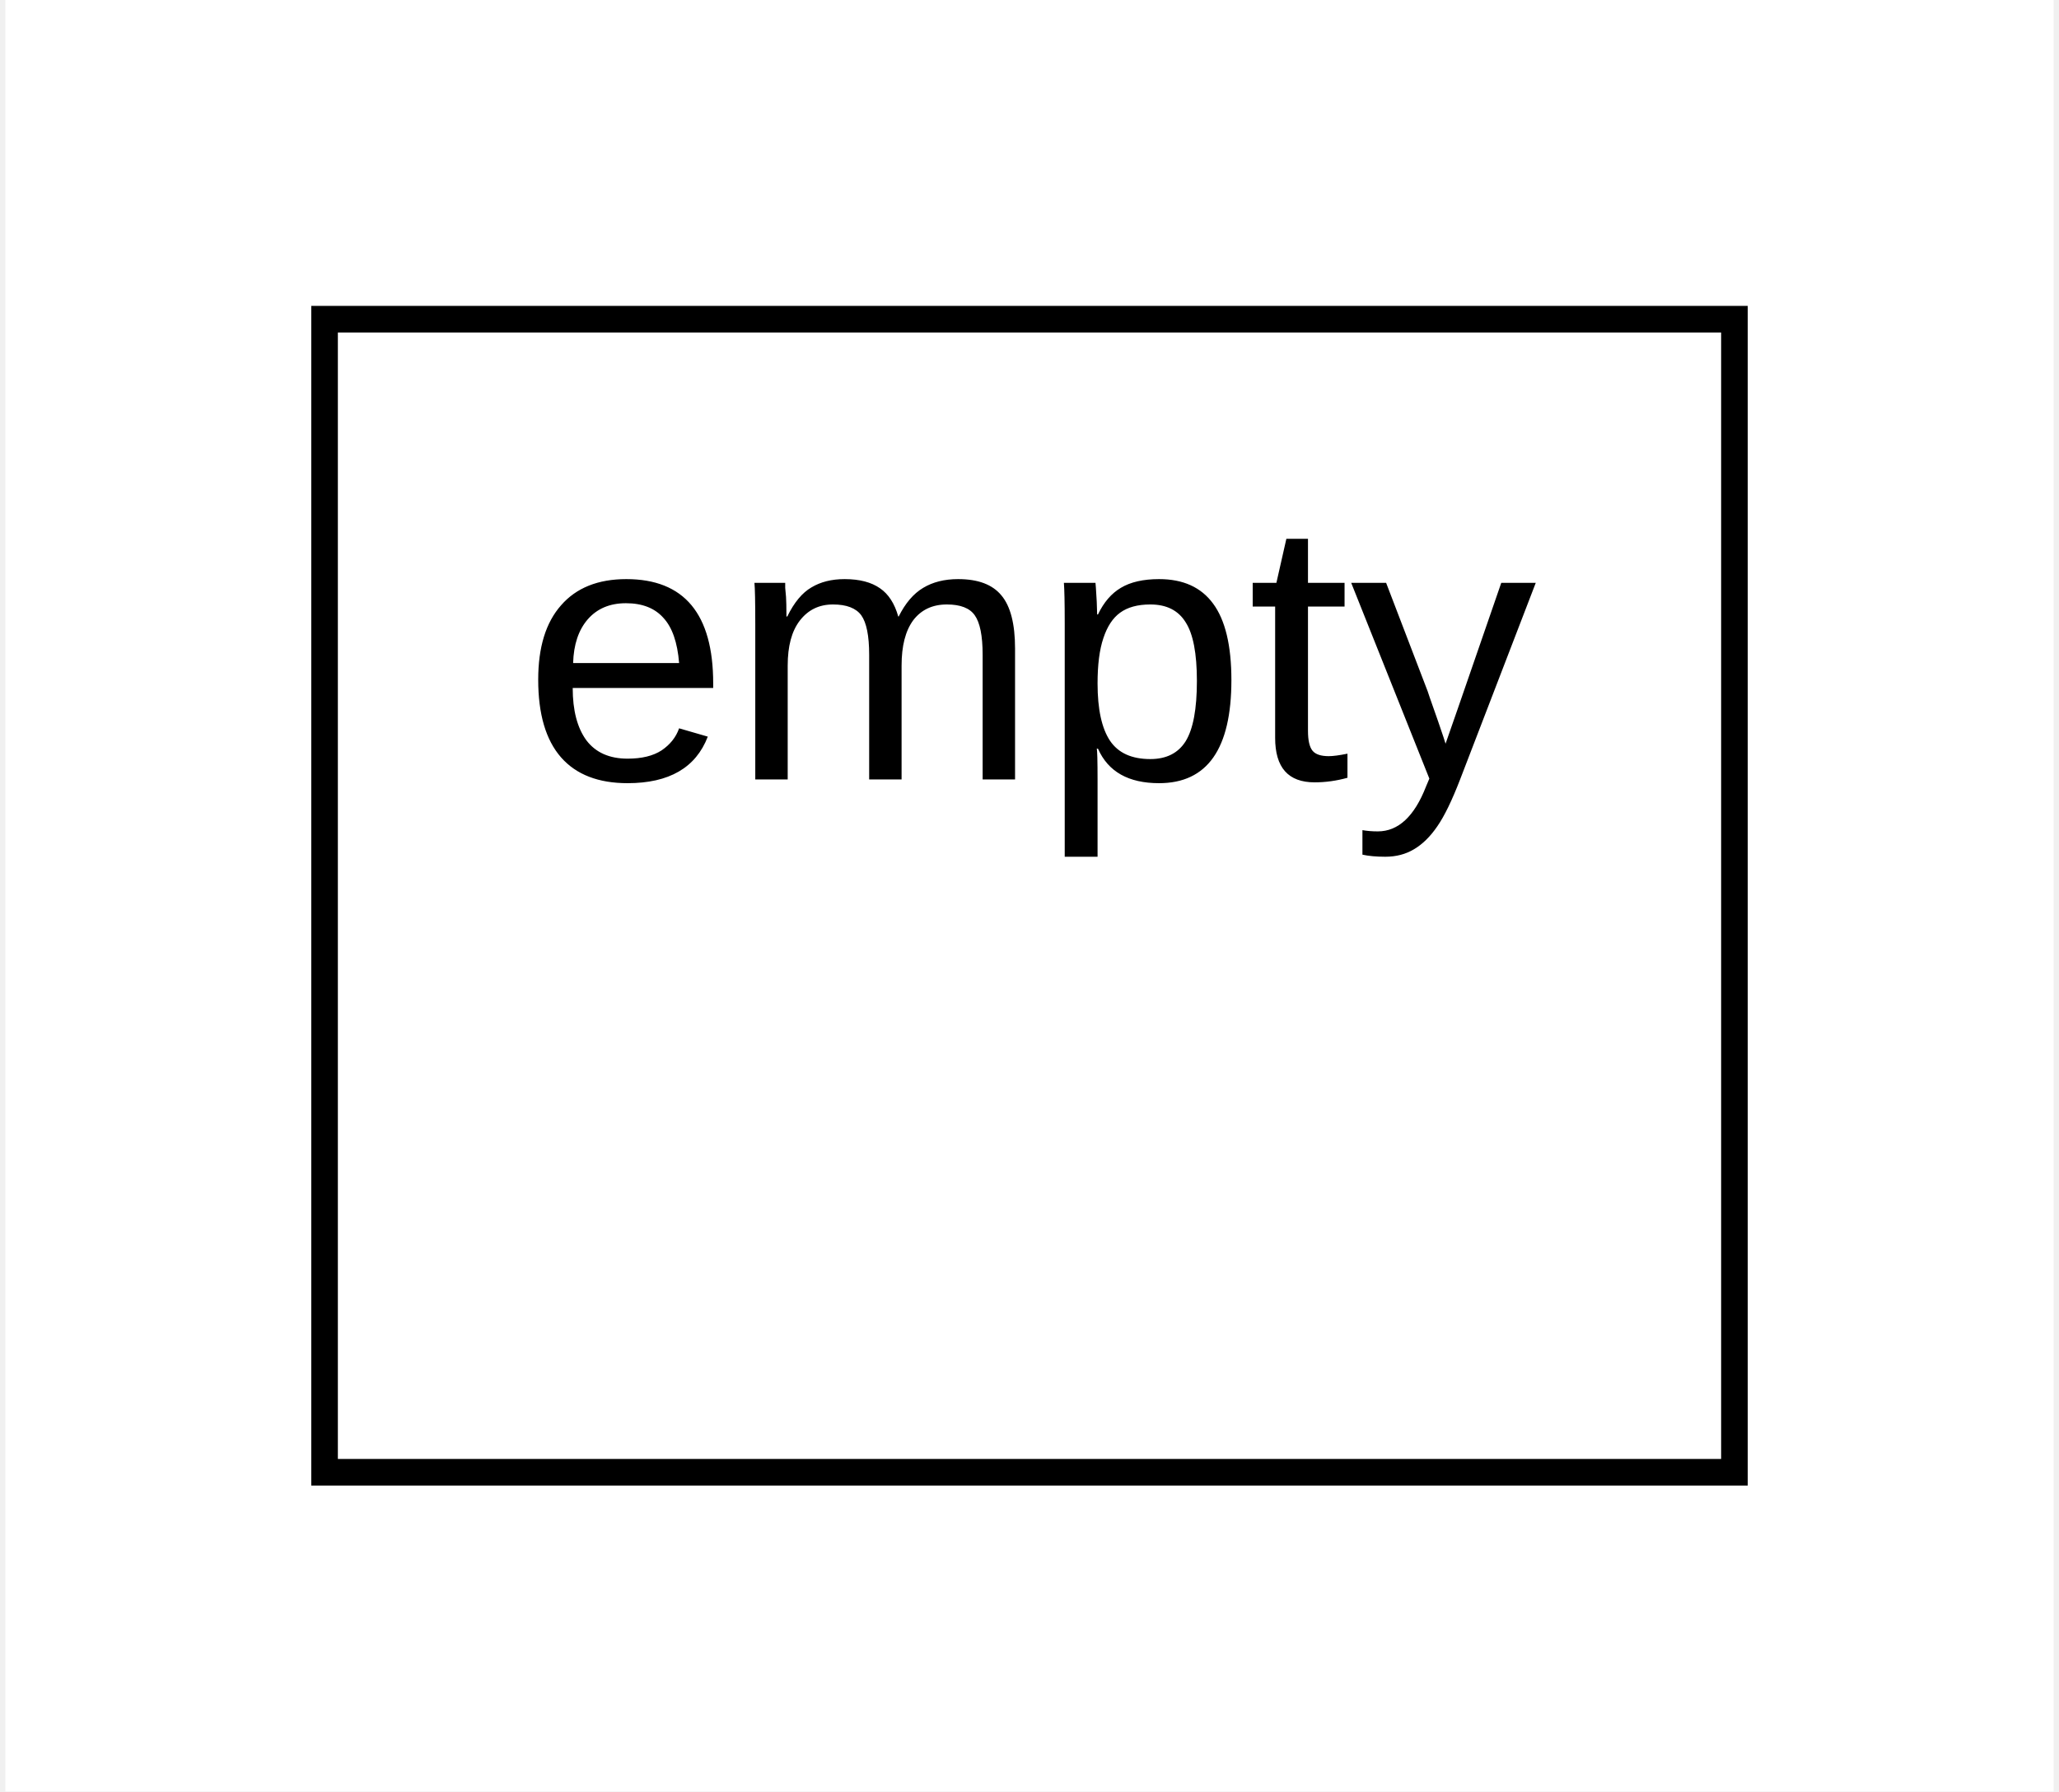
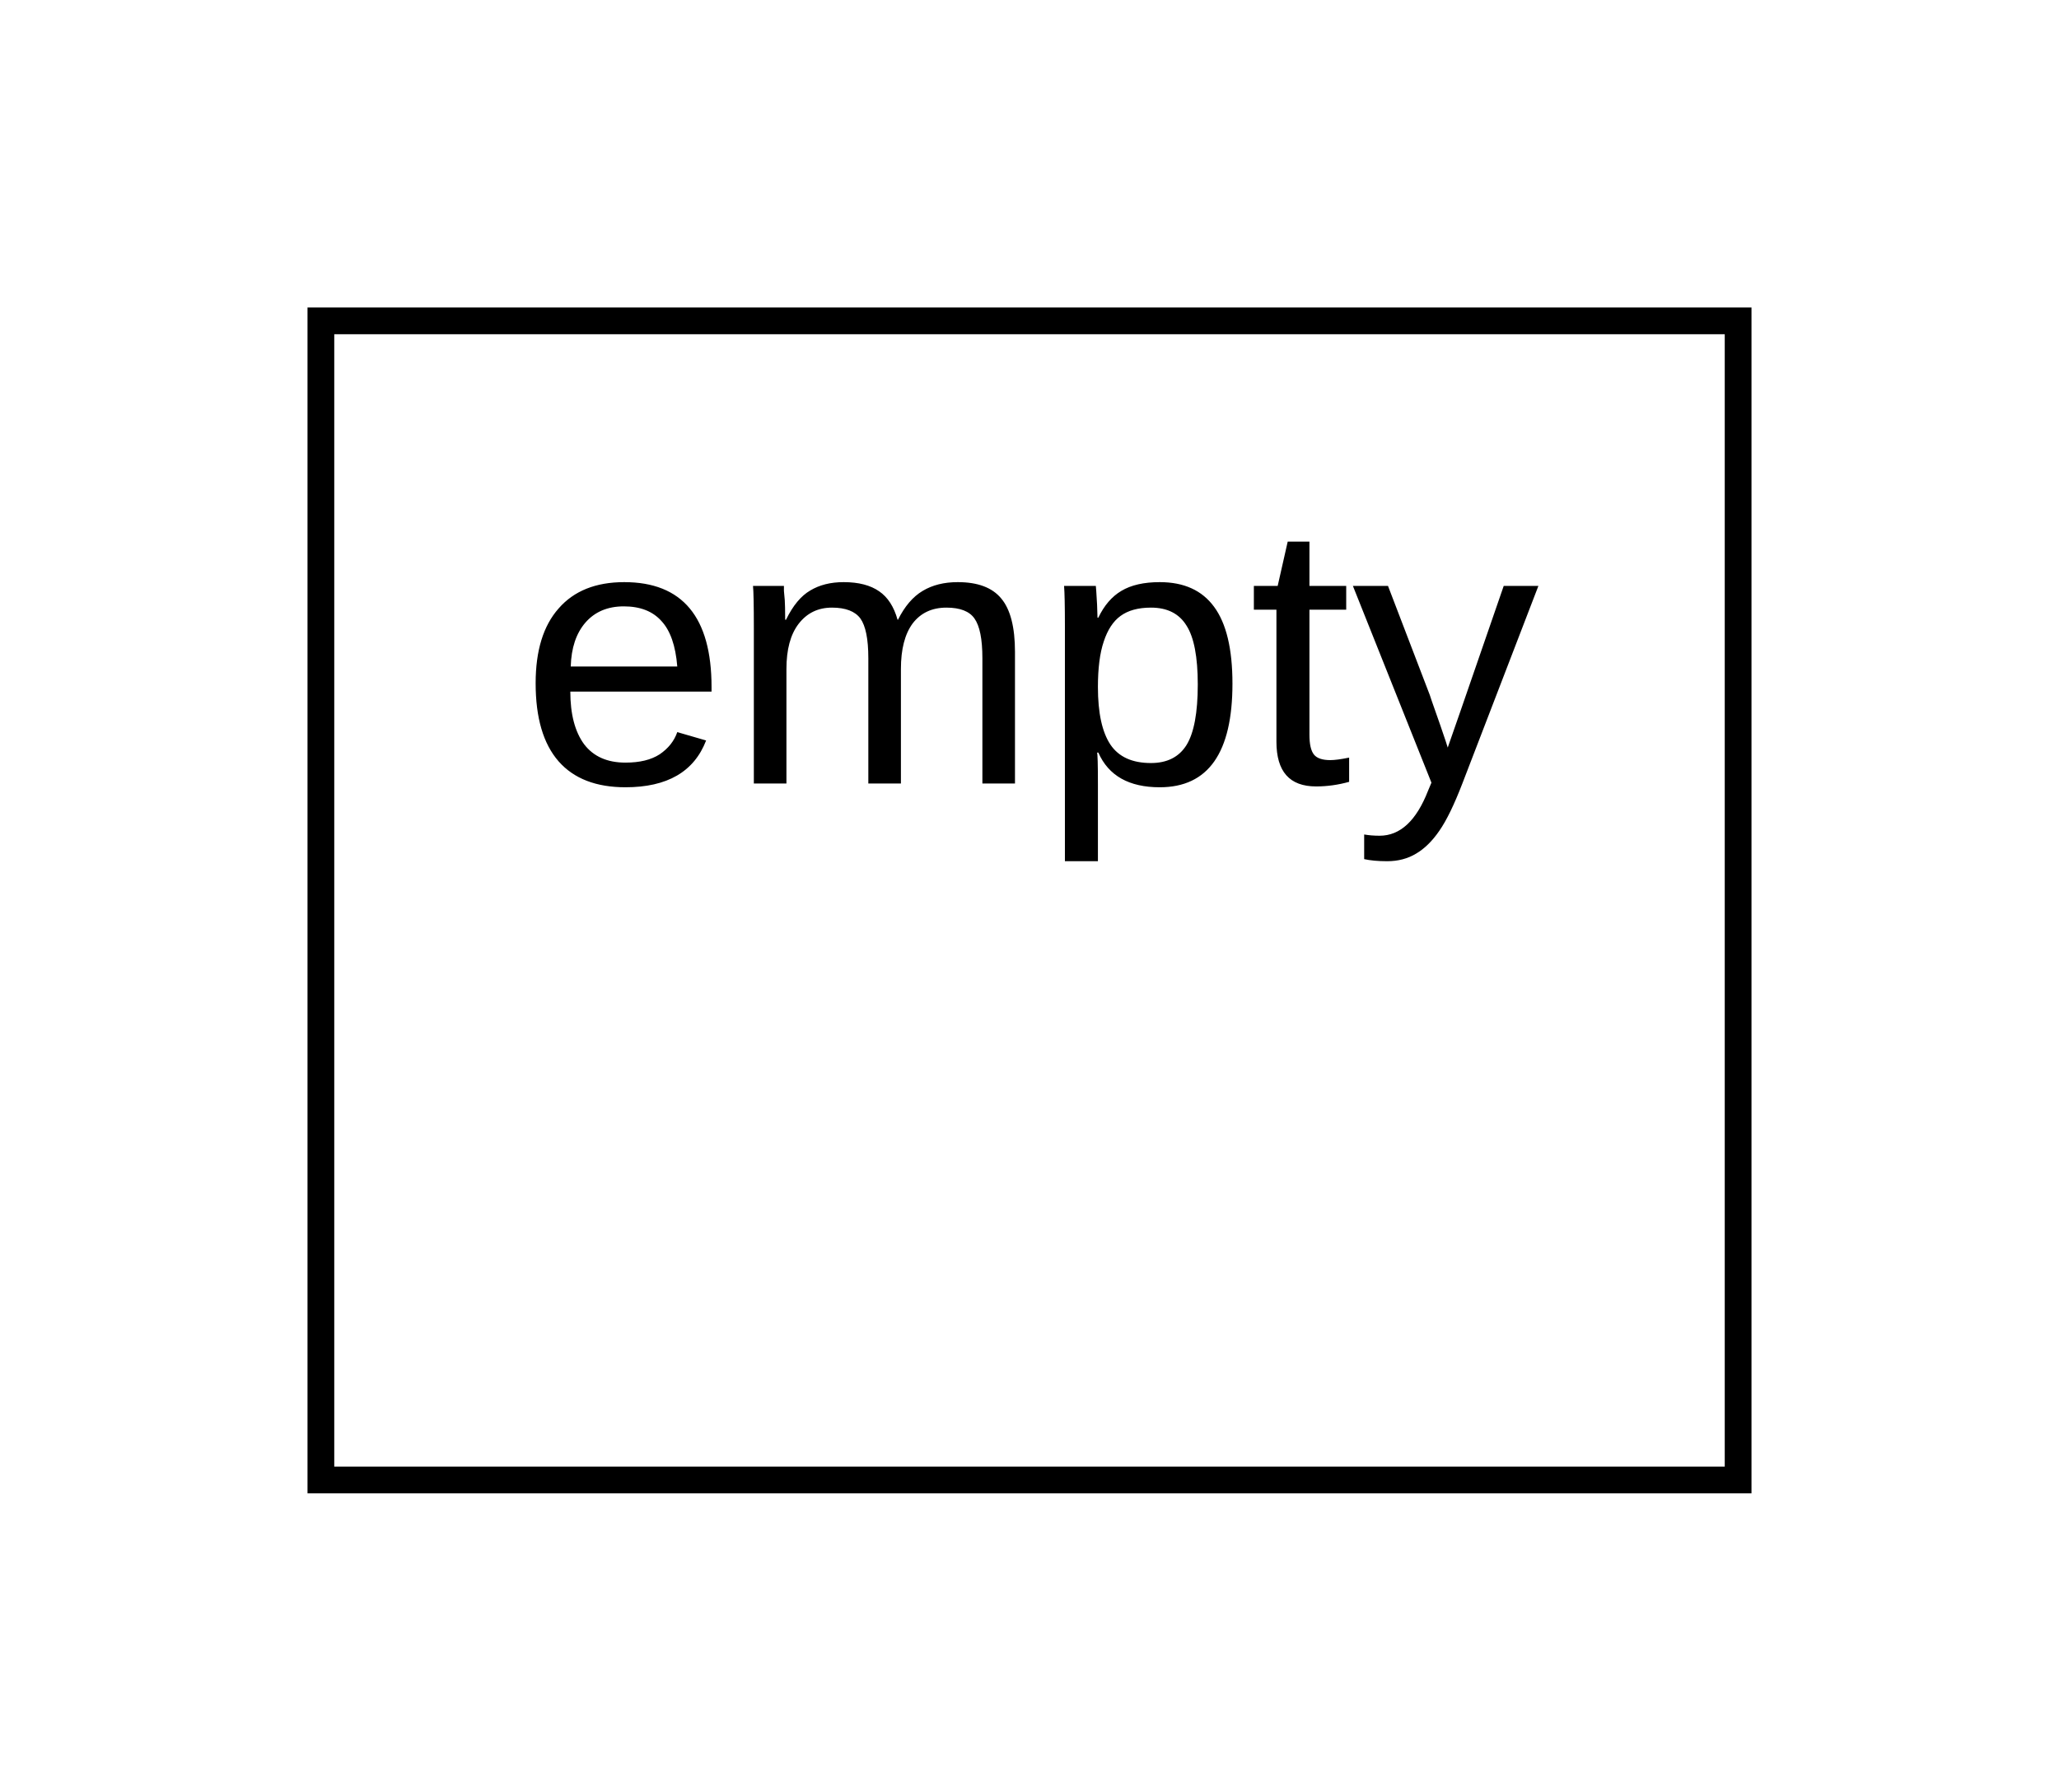
- <svg xmlns="http://www.w3.org/2000/svg" width="77pt" height="67pt" viewBox="0.00 0.00 77.00 67.35">
+ <svg xmlns="http://www.w3.org/2000/svg" width="77pt" height="67pt" viewBox="0.00 0.00 77 67">
  <g id="graph0" class="graph" transform="scale(1 1) rotate(0) translate(4 63.35)">
    <polygon fill="white" stroke="none" points="-4,4 -4,-63.35 73,-63.35 73,4 -4,4" />
    <g id="clust1" class="cluster">
      <polygon fill="none" stroke="black" points="8,-8 8,-51.35 61,-51.35 61,-8 8,-8" />
      <text text-anchor="middle" x="34.5" y="-34.05" font-family="Arial" font-size="14.00">empty</text>
    </g>
  </g>
</svg>
